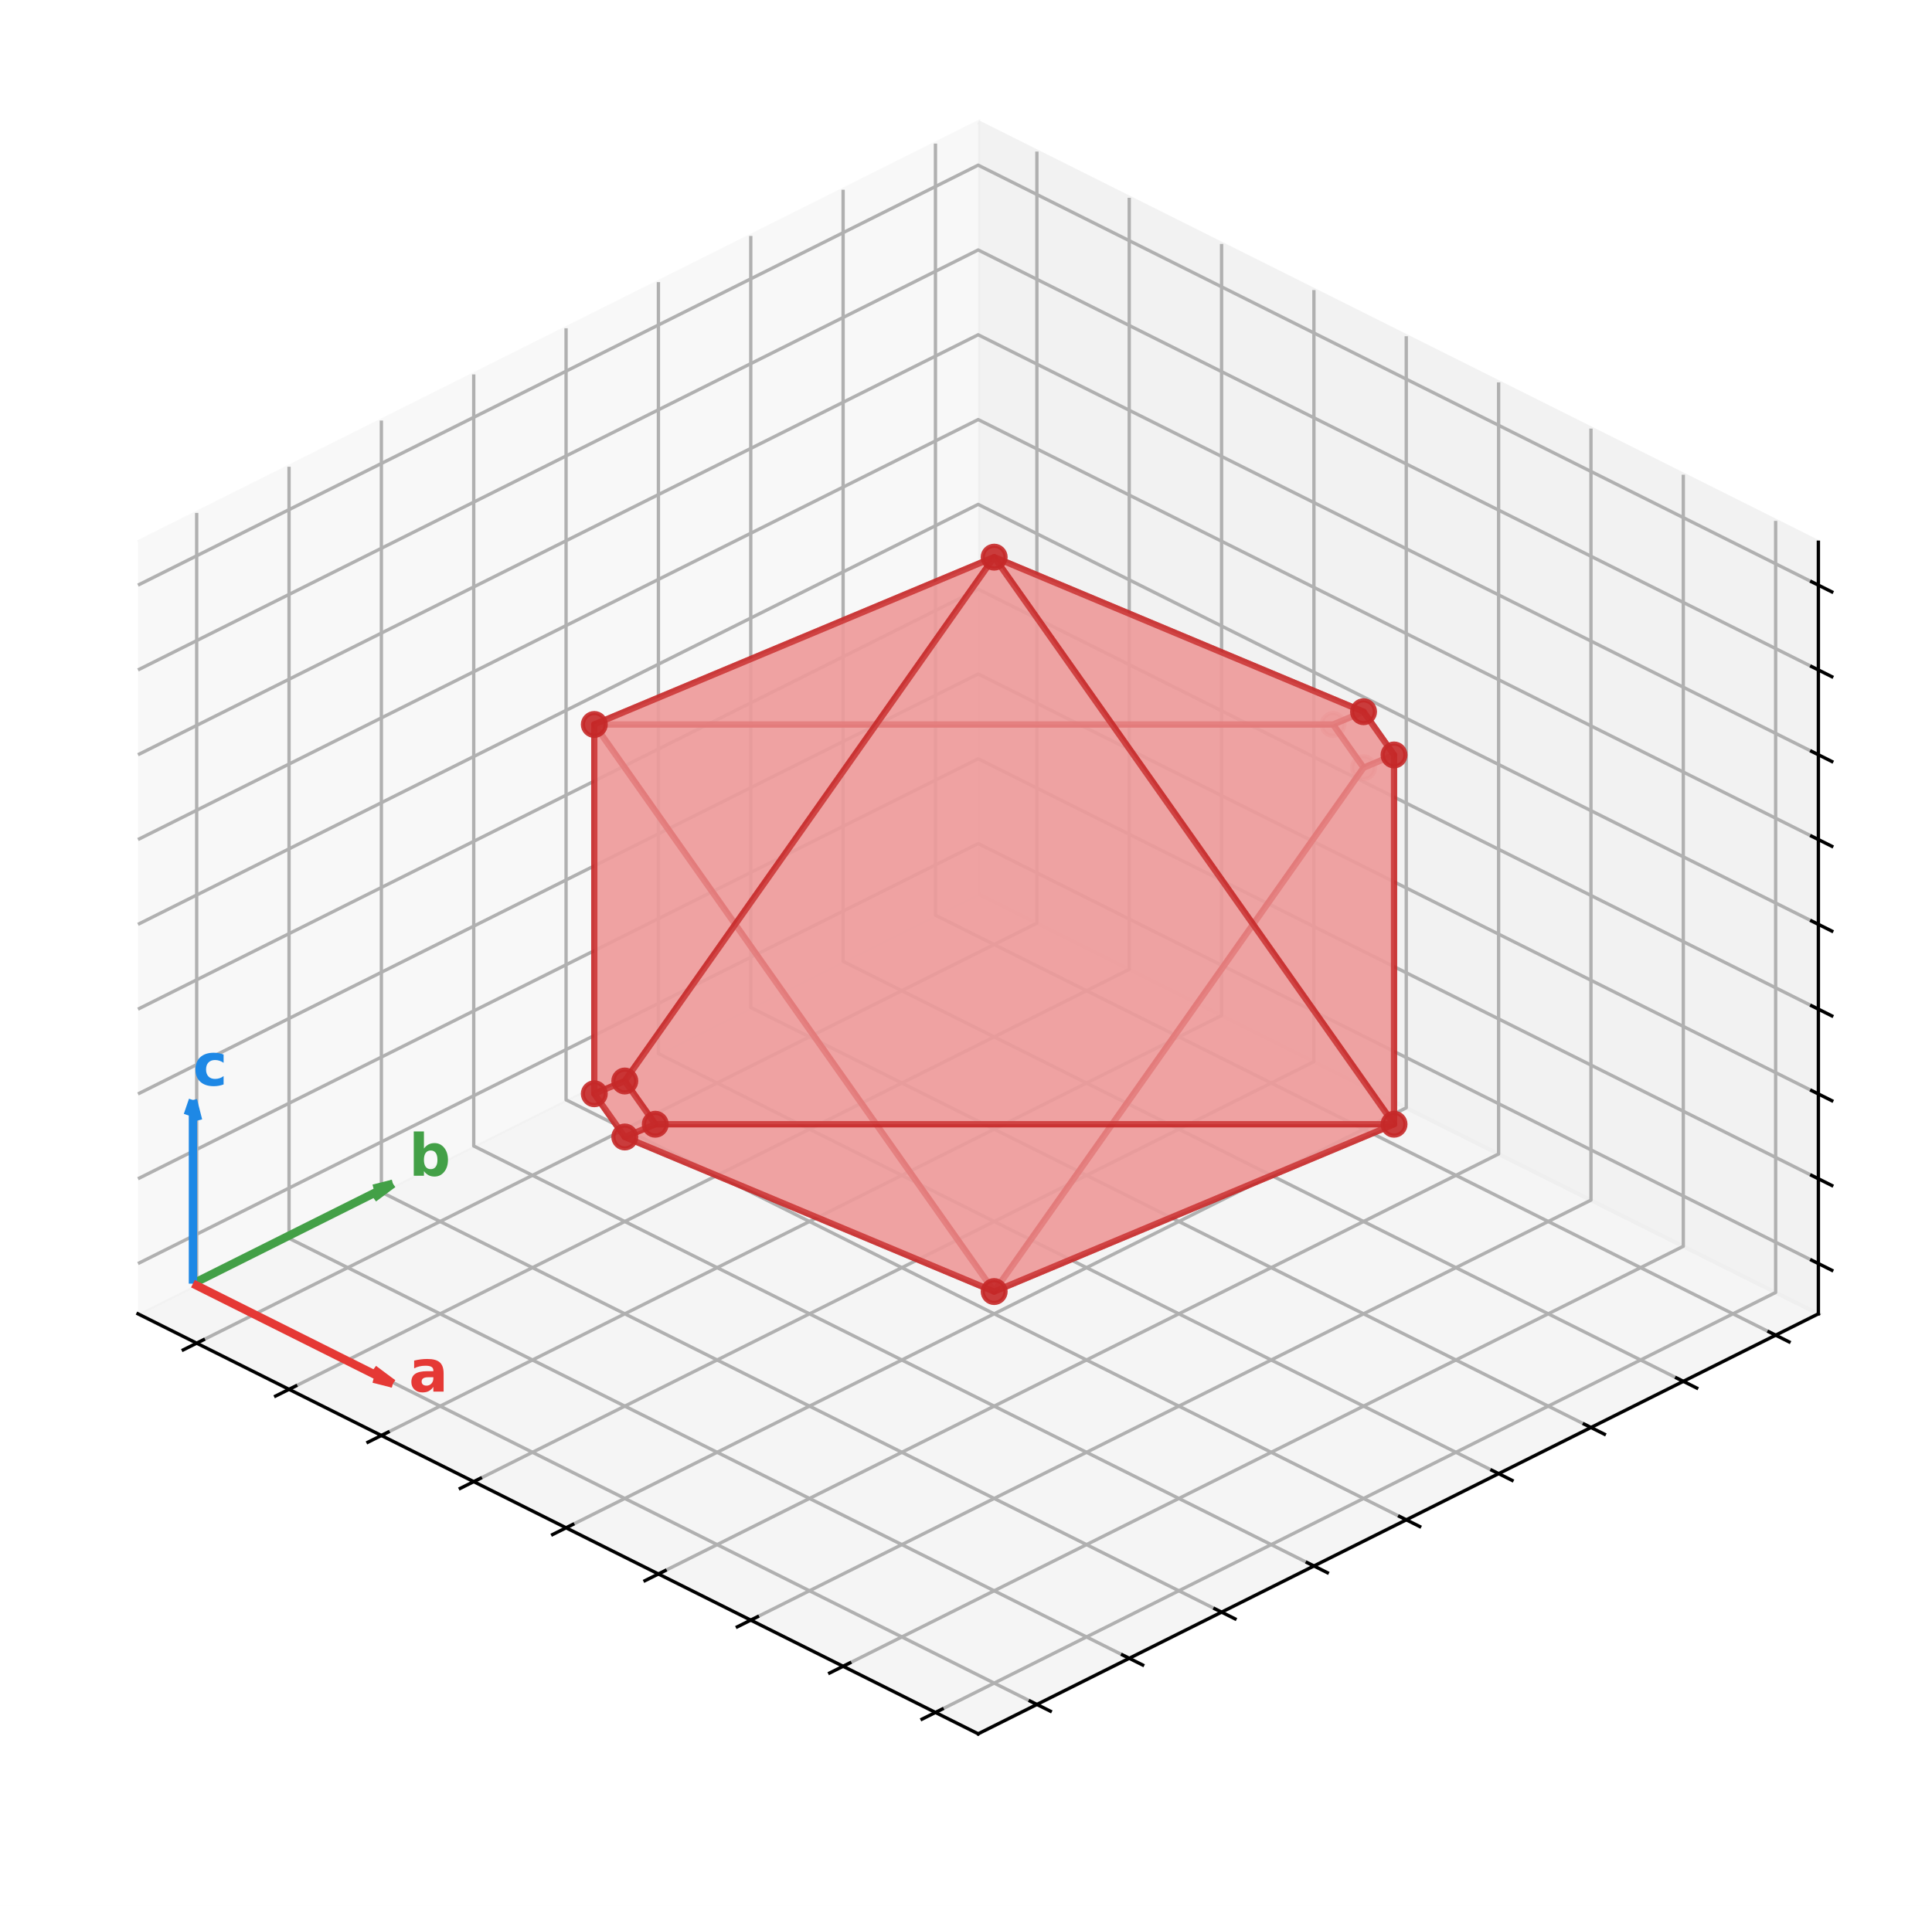
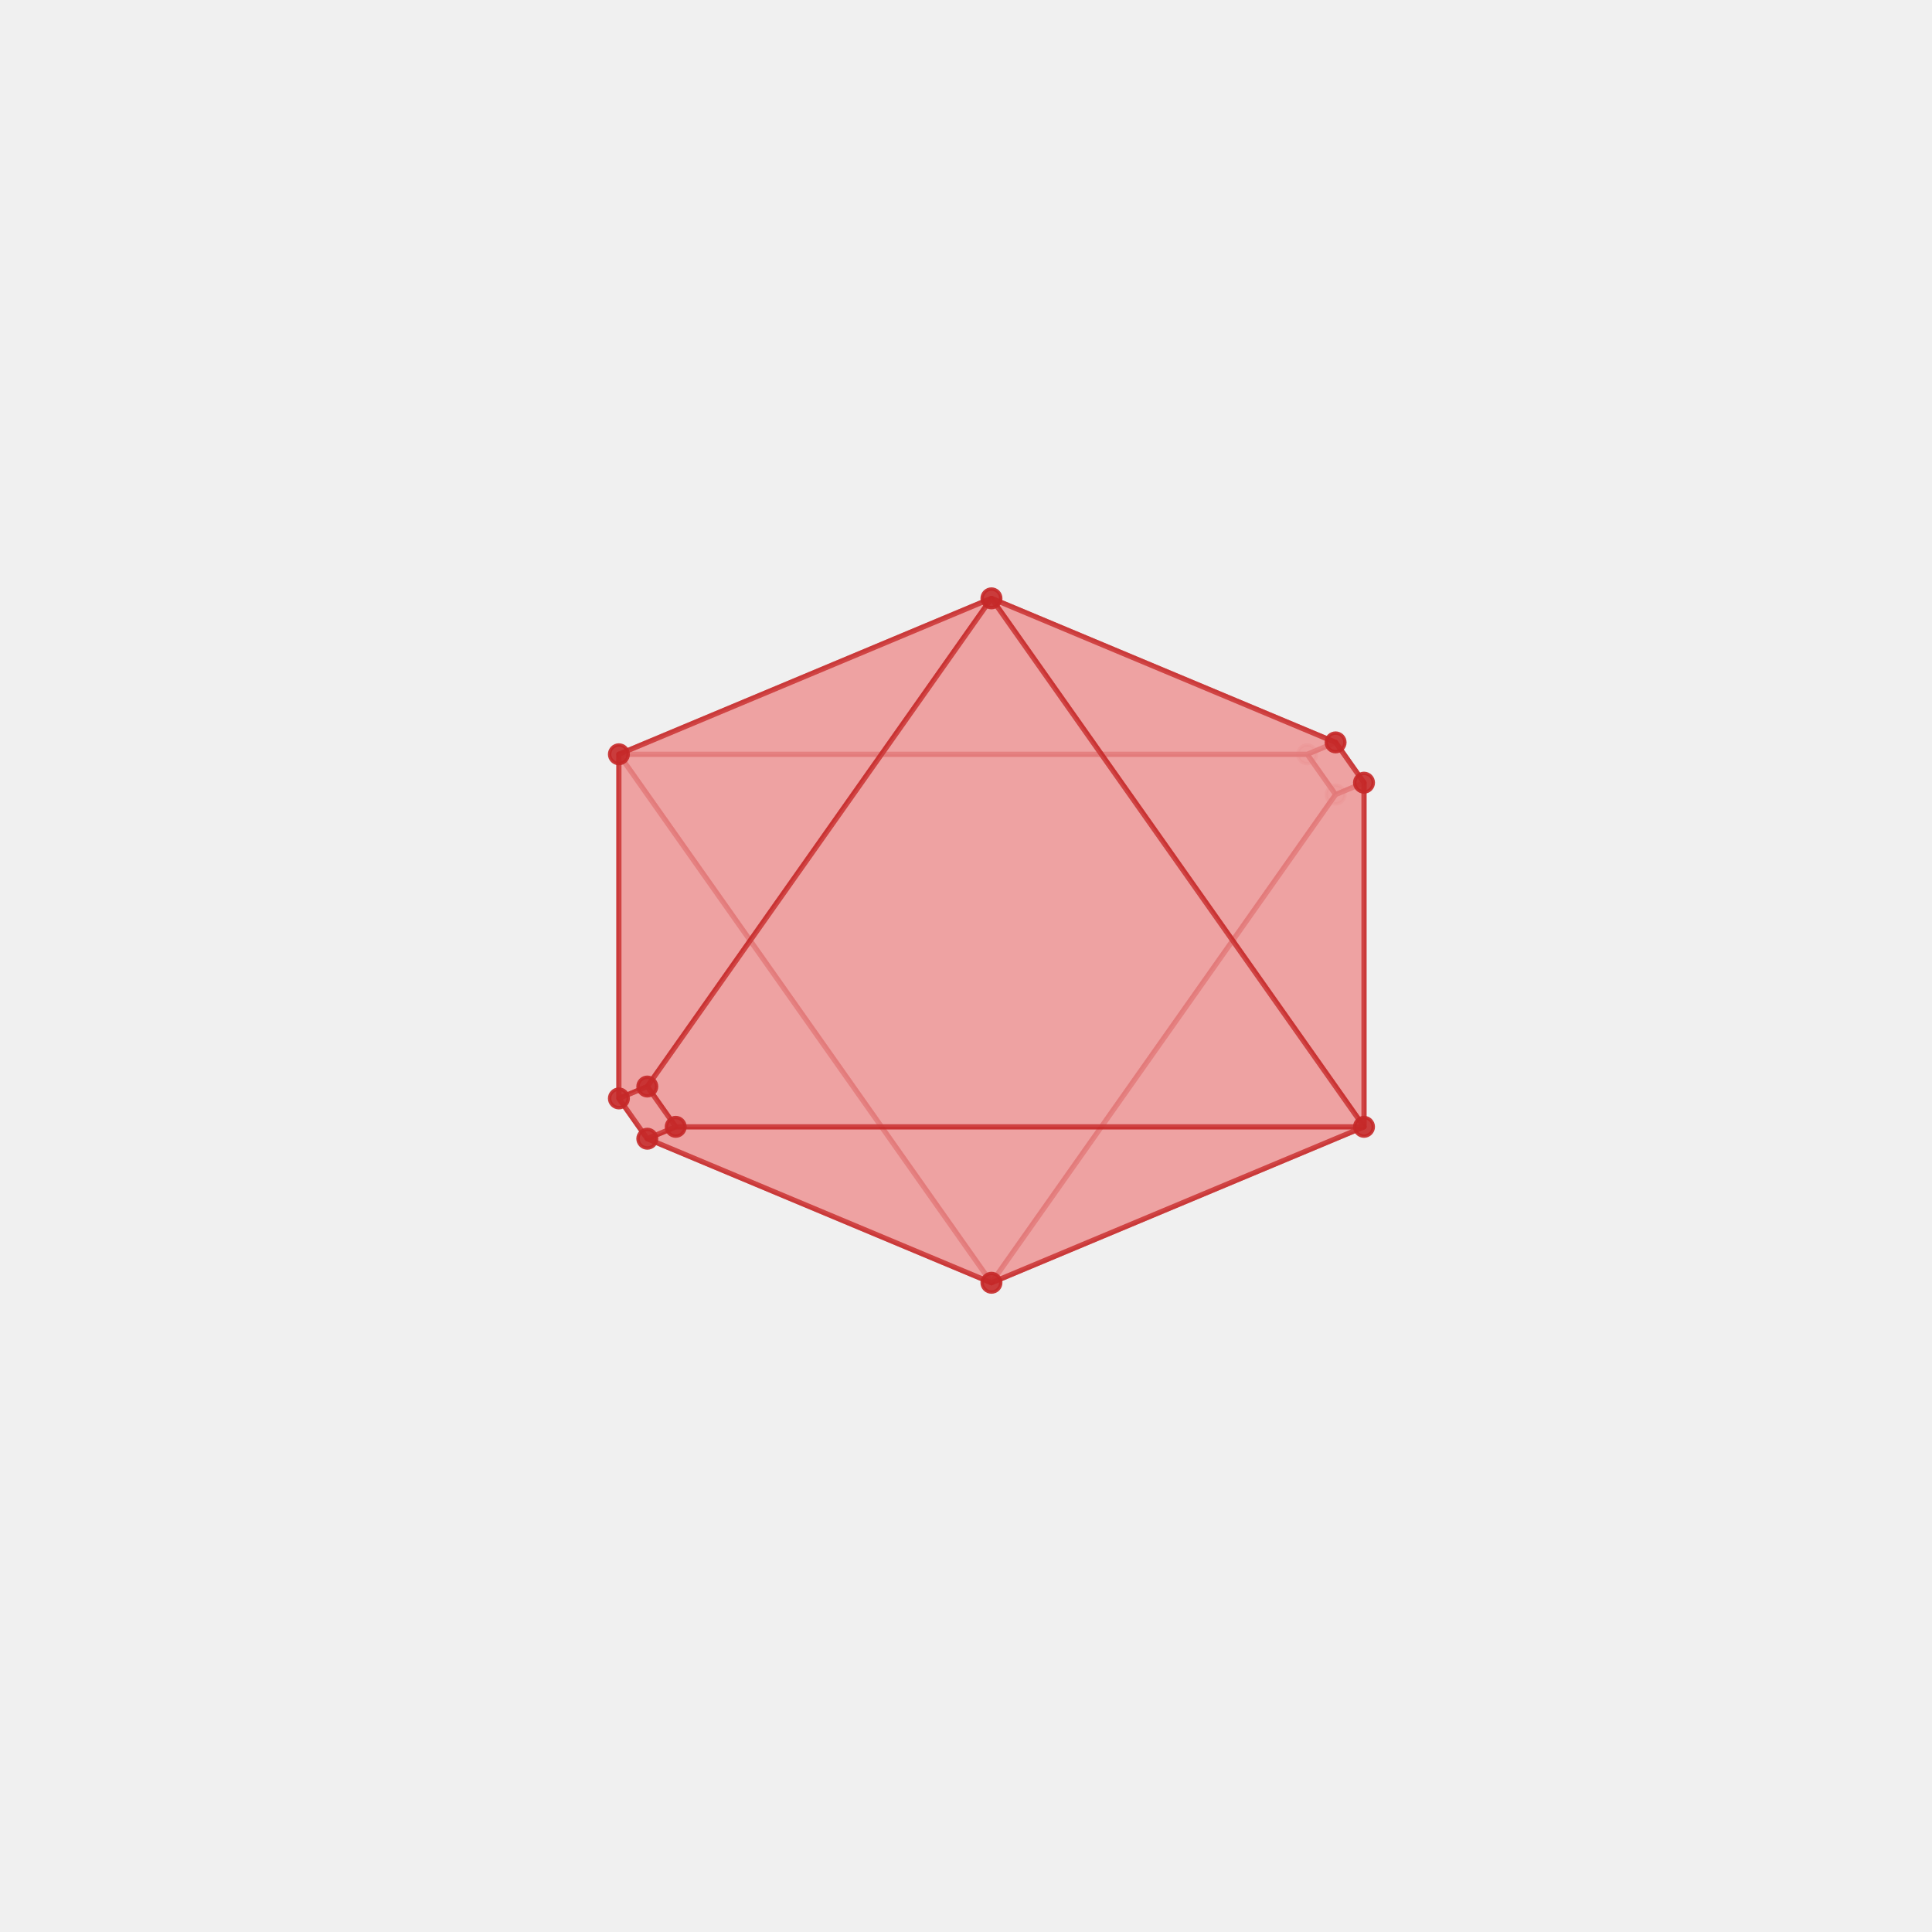
- <svg xmlns="http://www.w3.org/2000/svg" xmlns:xlink="http://www.w3.org/1999/xlink" width="464.059pt" height="457.92pt" viewBox="0 0 464.059 457.92" version="1.1">
+ <svg xmlns="http://www.w3.org/2000/svg" xmlns:xlink="http://www.w3.org/1999/xlink" width="568.8pt" height="568.8pt" viewBox="0 0 568.8 568.8" version="1.1">
  <defs>
    <style type="text/css">*{stroke-linejoin: round; stroke-linecap: butt}</style>
  </defs>
  <g id="figure_1">
    <g id="patch_1">
-       <path d="M 0 457.92  L 464.059 457.92  L 464.059 0  L 0 0  z " style="fill: #ffffff" />
+       <path d="M 0 568.8  L 568.8 568.8  L 568.8 0  L 0 0  L 0 568.8  z " style="fill: none; opacity: 0" />
    </g>
    <g id="patch_2">
-       <path d="M 7.2 450.72  L 450.72 450.72  L 450.72 7.2  L 7.2 7.2  z " style="fill: #ffffff" />
-     </g>
-     <g id="pane3d_1">
-       <g id="patch_3">
-         <path d="M 33.141 315.655  L 234.954 214.749  L 234.954 29.372  L 33.141 130.278  " style="fill: #f2f2f2; opacity: 0.5; stroke: #f2f2f2; stroke-linejoin: miter" />
-       </g>
-     </g>
-     <g id="pane3d_2">
-       <g id="patch_4">
-         <path d="M 234.954 214.749  L 436.766 315.655  L 436.766 130.278  L 234.954 29.372  " style="fill: #e6e6e6; opacity: 0.5; stroke: #e6e6e6; stroke-linejoin: miter" />
-       </g>
-     </g>
-     <g id="pane3d_3">
-       <g id="patch_5">
-         <path d="M 33.141 315.655  L 234.954 416.561  L 436.766 315.655  L 234.954 214.749  " style="fill: #ececec; opacity: 0.5; stroke: #ececec; stroke-linejoin: miter" />
-       </g>
-     </g>
-     <g id="grid3d_1">
-       <g id="Line3DCollection_1">
-         <path d="M 47.245 322.706  L 249.057 221.8  L 249.057 36.424  " style="fill: none; stroke: #b0b0b0; stroke-width: 0.8" />
-         <path d="M 69.426 333.797  L 271.238 232.891  L 271.238 47.514  " style="fill: none; stroke: #b0b0b0; stroke-width: 0.8" />
-         <path d="M 91.607 344.887  L 293.419 243.981  L 293.419 58.605  " style="fill: none; stroke: #b0b0b0; stroke-width: 0.8" />
-         <path d="M 113.787 355.978  L 315.6 255.072  L 315.6 69.695  " style="fill: none; stroke: #b0b0b0; stroke-width: 0.8" />
-         <path d="M 135.968 367.068  L 337.78 266.162  L 337.78 80.786  " style="fill: none; stroke: #b0b0b0; stroke-width: 0.8" />
-         <path d="M 158.149 378.159  L 359.961 277.252  L 359.961 91.876  " style="fill: none; stroke: #b0b0b0; stroke-width: 0.8" />
-         <path d="M 180.33 389.249  L 382.142 288.343  L 382.142 102.967  " style="fill: none; stroke: #b0b0b0; stroke-width: 0.8" />
-         <path d="M 202.511 400.339  L 404.323 299.433  L 404.323 114.057  " style="fill: none; stroke: #b0b0b0; stroke-width: 0.8" />
-         <path d="M 224.692 411.43  L 426.504 310.524  L 426.504 125.148  " style="fill: none; stroke: #b0b0b0; stroke-width: 0.8" />
-       </g>
-     </g>
-     <g id="grid3d_2">
-       <g id="Line3DCollection_2">
-         <path d="M 47.245 123.227  L 47.245 308.603  L 249.057 409.509  " style="fill: none; stroke: #b0b0b0; stroke-width: 0.8" />
-         <path d="M 69.426 112.136  L 69.426 297.512  L 271.238 398.419  " style="fill: none; stroke: #b0b0b0; stroke-width: 0.8" />
-         <path d="M 91.607 101.046  L 91.607 286.422  L 293.419 387.328  " style="fill: none; stroke: #b0b0b0; stroke-width: 0.8" />
-         <path d="M 113.787 89.955  L 113.787 275.332  L 315.6 376.238  " style="fill: none; stroke: #b0b0b0; stroke-width: 0.8" />
-         <path d="M 135.968 78.865  L 135.968 264.241  L 337.78 365.147  " style="fill: none; stroke: #b0b0b0; stroke-width: 0.8" />
-         <path d="M 158.149 67.774  L 158.149 253.151  L 359.961 354.057  " style="fill: none; stroke: #b0b0b0; stroke-width: 0.8" />
-         <path d="M 180.33 56.684  L 180.33 242.06  L 382.142 342.966  " style="fill: none; stroke: #b0b0b0; stroke-width: 0.8" />
-         <path d="M 202.511 45.594  L 202.511 230.97  L 404.323 331.876  " style="fill: none; stroke: #b0b0b0; stroke-width: 0.8" />
-         <path d="M 224.692 34.503  L 224.692 219.879  L 426.504 320.785  " style="fill: none; stroke: #b0b0b0; stroke-width: 0.8" />
-       </g>
-     </g>
-     <g id="grid3d_3">
-       <g id="Line3DCollection_3">
-         <path d="M 436.766 303.582  L 234.954 202.676  L 33.141 303.582  " style="fill: none; stroke: #b0b0b0; stroke-width: 0.8" />
-         <path d="M 436.766 283.208  L 234.954 182.302  L 33.141 283.208  " style="fill: none; stroke: #b0b0b0; stroke-width: 0.8" />
-         <path d="M 436.766 262.833  L 234.954 161.927  L 33.141 262.833  " style="fill: none; stroke: #b0b0b0; stroke-width: 0.8" />
-         <path d="M 436.766 242.459  L 234.954 141.553  L 33.141 242.459  " style="fill: none; stroke: #b0b0b0; stroke-width: 0.8" />
-         <path d="M 436.766 222.084  L 234.954 121.178  L 33.141 222.084  " style="fill: none; stroke: #b0b0b0; stroke-width: 0.8" />
-         <path d="M 436.766 201.71  L 234.954 100.804  L 33.141 201.71  " style="fill: none; stroke: #b0b0b0; stroke-width: 0.8" />
-         <path d="M 436.766 181.335  L 234.954 80.429  L 33.141 181.335  " style="fill: none; stroke: #b0b0b0; stroke-width: 0.8" />
-         <path d="M 436.766 160.961  L 234.954 60.055  L 33.141 160.961  " style="fill: none; stroke: #b0b0b0; stroke-width: 0.8" />
-         <path d="M 436.766 140.586  L 234.954 39.68  L 33.141 140.586  " style="fill: none; stroke: #b0b0b0; stroke-width: 0.8" />
-       </g>
-     </g>
-     <g id="axis3d_1">
-       <g id="line2d_1">
-         <path d="M 33.141 315.655  L 234.954 416.561  " style="fill: none; stroke: #000000; stroke-width: 0.8; stroke-linecap: square" />
-       </g>
-       <g id="xtick_1">
-         <g id="line2d_2">
-           <path d="M 48.859 321.899  L 44.016 324.321  " style="fill: none; stroke: #000000; stroke-width: 0.8; stroke-linecap: square" />
-         </g>
-       </g>
-       <g id="xtick_2">
-         <g id="line2d_3">
-           <path d="M 71.04 332.989  L 66.197 335.411  " style="fill: none; stroke: #000000; stroke-width: 0.8; stroke-linecap: square" />
-         </g>
-       </g>
-       <g id="xtick_3">
-         <g id="line2d_4">
-           <path d="M 93.221 344.08  L 88.378 346.502  " style="fill: none; stroke: #000000; stroke-width: 0.8; stroke-linecap: square" />
-         </g>
-       </g>
-       <g id="xtick_4">
-         <g id="line2d_5">
-           <path d="M 115.402 355.17  L 110.558 357.592  " style="fill: none; stroke: #000000; stroke-width: 0.8; stroke-linecap: square" />
-         </g>
-       </g>
-       <g id="xtick_5">
-         <g id="line2d_6">
-           <path d="M 137.583 366.261  L 132.739 368.683  " style="fill: none; stroke: #000000; stroke-width: 0.8; stroke-linecap: square" />
-         </g>
-       </g>
-       <g id="xtick_6">
-         <g id="line2d_7">
-           <path d="M 159.764 377.351  L 154.92 379.773  " style="fill: none; stroke: #000000; stroke-width: 0.8; stroke-linecap: square" />
-         </g>
-       </g>
-       <g id="xtick_7">
-         <g id="line2d_8">
-           <path d="M 181.945 388.442  L 177.101 390.863  " style="fill: none; stroke: #000000; stroke-width: 0.8; stroke-linecap: square" />
-         </g>
-       </g>
-       <g id="xtick_8">
-         <g id="line2d_9">
-           <path d="M 204.126 399.532  L 199.282 401.954  " style="fill: none; stroke: #000000; stroke-width: 0.8; stroke-linecap: square" />
-         </g>
-       </g>
-       <g id="xtick_9">
-         <g id="line2d_10">
-           <path d="M 226.306 410.623  L 221.463 413.044  " style="fill: none; stroke: #000000; stroke-width: 0.8; stroke-linecap: square" />
-         </g>
-       </g>
-     </g>
-     <g id="axis3d_2">
-       <g id="line2d_11">
-         <path d="M 436.766 315.655  L 234.954 416.561  " style="fill: none; stroke: #000000; stroke-width: 0.8; stroke-linecap: square" />
-       </g>
-       <g id="xtick_10">
-         <g id="line2d_12">
-           <path d="M 247.442 408.702  L 252.286 411.123  " style="fill: none; stroke: #000000; stroke-width: 0.8; stroke-linecap: square" />
-         </g>
-       </g>
-       <g id="xtick_11">
-         <g id="line2d_13">
-           <path d="M 269.623 397.611  L 274.467 400.033  " style="fill: none; stroke: #000000; stroke-width: 0.8; stroke-linecap: square" />
-         </g>
-       </g>
-       <g id="xtick_12">
-         <g id="line2d_14">
-           <path d="M 291.804 386.521  L 296.648 388.943  " style="fill: none; stroke: #000000; stroke-width: 0.8; stroke-linecap: square" />
-         </g>
-       </g>
-       <g id="xtick_13">
-         <g id="line2d_15">
-           <path d="M 313.985 375.43  L 318.829 377.852  " style="fill: none; stroke: #000000; stroke-width: 0.8; stroke-linecap: square" />
-         </g>
-       </g>
-       <g id="xtick_14">
-         <g id="line2d_16">
-           <path d="M 336.166 364.34  L 341.009 366.762  " style="fill: none; stroke: #000000; stroke-width: 0.8; stroke-linecap: square" />
-         </g>
-       </g>
-       <g id="xtick_15">
-         <g id="line2d_17">
-           <path d="M 358.347 353.249  L 363.19 355.671  " style="fill: none; stroke: #000000; stroke-width: 0.8; stroke-linecap: square" />
-         </g>
-       </g>
-       <g id="xtick_16">
-         <g id="line2d_18">
-           <path d="M 380.528 342.159  L 385.371 344.581  " style="fill: none; stroke: #000000; stroke-width: 0.8; stroke-linecap: square" />
-         </g>
-       </g>
-       <g id="xtick_17">
-         <g id="line2d_19">
-           <path d="M 402.709 331.069  L 407.552 333.49  " style="fill: none; stroke: #000000; stroke-width: 0.8; stroke-linecap: square" />
-         </g>
-       </g>
-       <g id="xtick_18">
-         <g id="line2d_20">
-           <path d="M 424.89 319.978  L 429.733 322.4  " style="fill: none; stroke: #000000; stroke-width: 0.8; stroke-linecap: square" />
-         </g>
-       </g>
-     </g>
-     <g id="axis3d_3">
-       <g id="line2d_21">
-         <path d="M 436.766 315.655  L 436.766 130.278  " style="fill: none; stroke: #000000; stroke-width: 0.8; stroke-linecap: square" />
-       </g>
-       <g id="xtick_19">
-         <g id="line2d_22">
-           <path d="M 435.151 302.775  L 439.995 305.197  " style="fill: none; stroke: #000000; stroke-width: 0.8; stroke-linecap: square" />
-         </g>
-       </g>
-       <g id="xtick_20">
-         <g id="line2d_23">
-           <path d="M 435.151 282.4  L 439.995 284.822  " style="fill: none; stroke: #000000; stroke-width: 0.8; stroke-linecap: square" />
-         </g>
-       </g>
-       <g id="xtick_21">
-         <g id="line2d_24">
-           <path d="M 435.151 262.026  L 439.995 264.448  " style="fill: none; stroke: #000000; stroke-width: 0.8; stroke-linecap: square" />
-         </g>
-       </g>
-       <g id="xtick_22">
-         <g id="line2d_25">
-           <path d="M 435.151 241.651  L 439.995 244.073  " style="fill: none; stroke: #000000; stroke-width: 0.8; stroke-linecap: square" />
-         </g>
-       </g>
-       <g id="xtick_23">
-         <g id="line2d_26">
-           <path d="M 435.151 221.277  L 439.995 223.699  " style="fill: none; stroke: #000000; stroke-width: 0.8; stroke-linecap: square" />
-         </g>
-       </g>
-       <g id="xtick_24">
-         <g id="line2d_27">
-           <path d="M 435.151 200.903  L 439.995 203.324  " style="fill: none; stroke: #000000; stroke-width: 0.8; stroke-linecap: square" />
-         </g>
-       </g>
-       <g id="xtick_25">
-         <g id="line2d_28">
-           <path d="M 435.151 180.528  L 439.995 182.95  " style="fill: none; stroke: #000000; stroke-width: 0.8; stroke-linecap: square" />
-         </g>
-       </g>
-       <g id="xtick_26">
-         <g id="line2d_29">
-           <path d="M 435.151 160.154  L 439.995 162.575  " style="fill: none; stroke: #000000; stroke-width: 0.8; stroke-linecap: square" />
-         </g>
-       </g>
-       <g id="xtick_27">
-         <g id="line2d_30">
-           <path d="M 435.151 139.779  L 439.995 142.201  " style="fill: none; stroke: #000000; stroke-width: 0.8; stroke-linecap: square" />
-         </g>
-       </g>
+       <path d="M 7.2 561.6  L 561.6 561.6  L 561.6 7.2  L 7.2 7.2  L 7.2 561.6  z " style="fill: none; opacity: 0" />
    </g>
    <g id="axes_1">
      <g id="Path3DCollection_1">
        <defs>
-           <path id="C0_0_a32e1c53e8" d="M 0 2.739  C 0.726 2.739 1.423 2.45 1.936 1.936  C 2.45 1.423 2.739 0.726 2.739 -0  C 2.739 -0.726 2.45 -1.423 1.936 -1.936  C 1.423 -2.45 0.726 -2.739 0 -2.739  C -0.726 -2.739 -1.423 -2.45 -1.936 -1.936  C -2.45 -1.423 -2.739 -0.726 -2.739 0  C -2.739 0.726 -2.45 1.423 -1.936 1.936  C -1.423 2.45 -0.726 2.739 0 2.739  z " />
+           <path id="C0_0_e0c4dfacad" d="M 0 2.739  C 0.726 2.739 1.423 2.45 1.936 1.936  C 2.45 1.423 2.739 0.726 2.739 -0  C 2.739 -0.726 2.45 -1.423 1.936 -1.936  C 1.423 -2.45 0.726 -2.739 0 -2.739  C -0.726 -2.739 -1.423 -2.45 -1.936 -1.936  C -2.45 -1.423 -2.739 -0.726 -2.739 0  C -2.739 0.726 -2.45 1.423 -1.936 1.936  C -1.423 2.45 -0.726 2.739 0 2.739  z " />
        </defs>
-         <g clip-path="url(#paffad12c2e)">
-           <use xlink:href="#C0_0_a32e1c53e8" x="320.196" y="174.061" style="fill: #c62828; fill-opacity: 0.3; stroke: #c62828; stroke-opacity: 0.3" />
+         <g clip-path="url(#p01e9c2d112)">
+           <use xlink:href="#C0_0_e0c4dfacad" x="384.848" y="222.068" style="fill: #c62828; fill-opacity: 0.3; stroke: #c62828; stroke-opacity: 0.3" />
        </g>
-         <g clip-path="url(#paffad12c2e)">
-           <use xlink:href="#C0_0_a32e1c53e8" x="327.519" y="184.449" style="fill: #c62828; fill-opacity: 0.3; stroke: #c62828; stroke-opacity: 0.3" />
+         <g clip-path="url(#p01e9c2d112)">
+           <use xlink:href="#C0_0_e0c4dfacad" x="393.21" y="233.93" style="fill: #c62828; fill-opacity: 0.3; stroke: #c62828; stroke-opacity: 0.3" />
        </g>
      </g>
-       <g id="text_1">
-         <g style="fill: #e53935" transform="translate(98.20686 334.3439) scale(0.14 -0.14)">
-           <defs>
-             <path id="DejaVuSans-Bold-61" d="M 2106 1575  Q 1756 1575 1579 1456  Q 1403 1338 1403 1106  Q 1403 894 1545 773  Q 1688 653 1941 653  Q 2256 653 2472 879  Q 2688 1106 2688 1447  L 2688 1575  L 2106 1575  z M 3816 1997  L 3816 0  L 2688 0  L 2688 519  Q 2463 200 2181 54  Q 1900 -91 1497 -91  Q 953 -91 614 226  Q 275 544 275 1050  Q 275 1666 698 1953  Q 1122 2241 2028 2241  L 2688 2241  L 2688 2328  Q 2688 2594 2478 2717  Q 2269 2841 1825 2841  Q 1466 2841 1156 2769  Q 847 2697 581 2553  L 581 3406  Q 941 3494 1303 3539  Q 1666 3584 2028 3584  Q 2975 3584 3395 3211  Q 3816 2838 3816 1997  z " transform="scale(0.015625)" />
-           </defs>
-           <use xlink:href="#DejaVuSans-Bold-61" />
-         </g>
-       </g>
-       <g id="text_2">
-         <g style="fill: #43a047" transform="translate(98.20686 282.479) scale(0.14 -0.14)">
-           <defs>
-             <path id="DejaVuSans-Bold-62" d="M 2400 722  Q 2759 722 2948 984  Q 3138 1247 3138 1747  Q 3138 2247 2948 2509  Q 2759 2772 2400 2772  Q 2041 2772 1848 2508  Q 1656 2244 1656 1747  Q 1656 1250 1848 986  Q 2041 722 2400 722  z M 1656 2988  Q 1888 3294 2169 3439  Q 2450 3584 2816 3584  Q 3463 3584 3878 3070  Q 4294 2556 4294 1747  Q 4294 938 3878 423  Q 3463 -91 2816 -91  Q 2450 -91 2169 54  Q 1888 200 1656 506  L 1656 0  L 538 0  L 538 4863  L 1656 4863  L 1656 2988  z " transform="scale(0.015625)" />
-           </defs>
-           <use xlink:href="#DejaVuSans-Bold-62" />
-         </g>
-       </g>
-       <g id="text_3">
-         <g style="fill: #1e88e5" transform="translate(46.34195 260.7705) scale(0.14 -0.14)">
-           <defs>
-             <path id="DejaVuSans-Bold-63" d="M 3366 3391  L 3366 2478  Q 3138 2634 2908 2709  Q 2678 2784 2431 2784  Q 1963 2784 1702 2511  Q 1441 2238 1441 1747  Q 1441 1256 1702 982  Q 1963 709 2431 709  Q 2694 709 2930 787  Q 3166 866 3366 1019  L 3366 103  Q 3103 6 2833 -42  Q 2563 -91 2291 -91  Q 1344 -91 809 395  Q 275 881 275 1747  Q 275 2613 809 3098  Q 1344 3584 2291 3584  Q 2566 3584 2833 3536  Q 3100 3488 3366 3391  z " transform="scale(0.015625)" />
-           </defs>
-           <use xlink:href="#DejaVuSans-Bold-63" />
-         </g>
-       </g>
-       <g id="Line3DCollection_4">
-         <path d="M 94.365 284.4  L 46.342 308.411  " clip-path="url(#paffad12c2e)" style="fill: none; stroke: #43a047; stroke-width: 2" />
-         <path d="M 94.365 284.4  L 89.726 287.861  " clip-path="url(#paffad12c2e)" style="fill: none; stroke: #43a047; stroke-width: 2" />
-         <path d="M 94.365 284.4  L 89.726 285.578  " clip-path="url(#paffad12c2e)" style="fill: none; stroke: #43a047; stroke-width: 2" />
-       </g>
-       <g id="Line3DCollection_5">
-         <path d="M 46.342 264.299  L 46.342 308.411  " clip-path="url(#paffad12c2e)" style="fill: none; stroke: #1e88e5; stroke-width: 2" />
-         <path d="M 46.342 264.299  L 45.099 267.939  " clip-path="url(#paffad12c2e)" style="fill: none; stroke: #1e88e5; stroke-width: 2" />
-         <path d="M 46.342 264.299  L 47.585 269.182  " clip-path="url(#paffad12c2e)" style="fill: none; stroke: #1e88e5; stroke-width: 2" />
-       </g>
-       <g id="Line3DCollection_6">
-         <path d="M 94.365 332.423  L 46.342 308.411  " clip-path="url(#paffad12c2e)" style="fill: none; stroke: #e53935; stroke-width: 2" />
-         <path d="M 94.365 332.423  L 89.726 331.245  " clip-path="url(#paffad12c2e)" style="fill: none; stroke: #e53935; stroke-width: 2" />
-         <path d="M 94.365 332.423  L 89.726 328.962  " clip-path="url(#paffad12c2e)" style="fill: none; stroke: #e53935; stroke-width: 2" />
-       </g>
      <g id="Poly3DCollection_1">
-         <path d="M 327.519 184.449  L 320.196 174.061  L 327.519 170.996  L 334.841 181.384  z " clip-path="url(#paffad12c2e)" style="fill: #ef9a9a; fill-opacity: 0.7; stroke: #c62828; stroke-opacity: 0.7; stroke-width: 1.5" />
-         <path d="M 142.749 174.061  L 320.196 174.061  L 327.519 184.449  L 238.795 310.308  z " clip-path="url(#paffad12c2e)" style="fill: #ef9a9a; fill-opacity: 0.7; stroke: #c62828; stroke-opacity: 0.7; stroke-width: 1.5" />
-         <path d="M 238.795 133.86  L 327.519 170.996  L 320.196 174.061  L 142.749 174.061  z " clip-path="url(#paffad12c2e)" style="fill: #ef9a9a; fill-opacity: 0.7; stroke: #c62828; stroke-opacity: 0.7; stroke-width: 1.5" />
-         <path d="M 238.795 310.308  L 327.519 184.449  L 334.841 181.384  L 334.841 270.107  z " clip-path="url(#paffad12c2e)" style="fill: #ef9a9a; fill-opacity: 0.7; stroke: #c62828; stroke-opacity: 0.7; stroke-width: 1.5" />
-         <path d="M 334.841 270.107  L 334.841 181.384  L 327.519 170.996  L 238.795 133.86  z " clip-path="url(#paffad12c2e)" style="fill: #ef9a9a; fill-opacity: 0.7; stroke: #c62828; stroke-opacity: 0.7; stroke-width: 1.5" />
-         <path d="M 238.795 310.308  L 150.072 273.172  L 142.749 262.785  L 142.749 174.061  z " clip-path="url(#paffad12c2e)" style="fill: #ef9a9a; fill-opacity: 0.7; stroke: #c62828; stroke-opacity: 0.7; stroke-width: 1.5" />
-         <path d="M 142.749 174.061  L 142.749 262.785  L 150.072 259.72  L 238.795 133.86  z " clip-path="url(#paffad12c2e)" style="fill: #ef9a9a; fill-opacity: 0.7; stroke: #c62828; stroke-opacity: 0.7; stroke-width: 1.5" />
-         <path d="M 334.841 270.107  L 157.394 270.107  L 150.072 273.172  L 238.795 310.308  z " clip-path="url(#paffad12c2e)" style="fill: #ef9a9a; fill-opacity: 0.7; stroke: #c62828; stroke-opacity: 0.7; stroke-width: 1.5" />
-         <path d="M 238.795 133.86  L 150.072 259.72  L 157.394 270.107  L 334.841 270.107  z " clip-path="url(#paffad12c2e)" style="fill: #ef9a9a; fill-opacity: 0.7; stroke: #c62828; stroke-opacity: 0.7; stroke-width: 1.5" />
-         <path d="M 157.394 270.107  L 150.072 259.72  L 142.749 262.785  L 150.072 273.172  z " clip-path="url(#paffad12c2e)" style="fill: #ef9a9a; fill-opacity: 0.7; stroke: #c62828; stroke-opacity: 0.7; stroke-width: 1.5" />
+         <path d="M 393.21 233.93  L 384.848 222.068  L 393.21 218.568  L 401.572 230.43  z " clip-path="url(#p01e9c2d112)" style="fill: #ef9a9a; fill-opacity: 0.7; stroke: #c62828; stroke-opacity: 0.7; stroke-width: 1.5" />
+         <path d="M 182.211 222.068  L 384.848 222.068  L 393.21 233.93  L 291.892 377.656  z " clip-path="url(#p01e9c2d112)" style="fill: #ef9a9a; fill-opacity: 0.7; stroke: #c62828; stroke-opacity: 0.7; stroke-width: 1.5" />
+         <path d="M 291.892 176.16  L 393.21 218.568  L 384.848 222.068  L 182.211 222.068  z " clip-path="url(#p01e9c2d112)" style="fill: #ef9a9a; fill-opacity: 0.7; stroke: #c62828; stroke-opacity: 0.7; stroke-width: 1.5" />
+         <path d="M 291.892 377.656  L 393.21 233.93  L 401.572 230.43  L 401.572 331.748  z " clip-path="url(#p01e9c2d112)" style="fill: #ef9a9a; fill-opacity: 0.7; stroke: #c62828; stroke-opacity: 0.7; stroke-width: 1.5" />
+         <path d="M 401.572 331.748  L 401.572 230.43  L 393.21 218.568  L 291.892 176.16  z " clip-path="url(#p01e9c2d112)" style="fill: #ef9a9a; fill-opacity: 0.7; stroke: #c62828; stroke-opacity: 0.7; stroke-width: 1.5" />
+         <path d="M 291.892 377.656  L 190.573 335.248  L 182.211 323.386  L 182.211 222.068  z " clip-path="url(#p01e9c2d112)" style="fill: #ef9a9a; fill-opacity: 0.7; stroke: #c62828; stroke-opacity: 0.7; stroke-width: 1.5" />
+         <path d="M 182.211 222.068  L 182.211 323.386  L 190.573 319.886  L 291.892 176.16  z " clip-path="url(#p01e9c2d112)" style="fill: #ef9a9a; fill-opacity: 0.7; stroke: #c62828; stroke-opacity: 0.7; stroke-width: 1.5" />
+         <path d="M 401.572 331.748  L 198.935 331.748  L 190.573 335.248  L 291.892 377.656  z " clip-path="url(#p01e9c2d112)" style="fill: #ef9a9a; fill-opacity: 0.7; stroke: #c62828; stroke-opacity: 0.7; stroke-width: 1.5" />
+         <path d="M 291.892 176.16  L 190.573 319.886  L 198.935 331.748  L 401.572 331.748  z " clip-path="url(#p01e9c2d112)" style="fill: #ef9a9a; fill-opacity: 0.7; stroke: #c62828; stroke-opacity: 0.7; stroke-width: 1.5" />
+         <path d="M 198.935 331.748  L 190.573 319.886  L 182.211 323.386  L 190.573 335.248  z " clip-path="url(#p01e9c2d112)" style="fill: #ef9a9a; fill-opacity: 0.7; stroke: #c62828; stroke-opacity: 0.7; stroke-width: 1.5" />
      </g>
      <g id="Path3DCollection_2">
        <defs>
-           <path id="C1_0_4b05accab3" d="M 0 2.739  C 0.726 2.739 1.423 2.45 1.936 1.936  C 2.45 1.423 2.739 0.726 2.739 -0  C 2.739 -0.726 2.45 -1.423 1.936 -1.936  C 1.423 -2.45 0.726 -2.739 0 -2.739  C -0.726 -2.739 -1.423 -2.45 -1.936 -1.936  C -2.45 -1.423 -2.739 -0.726 -2.739 0  C -2.739 0.726 -2.45 1.423 -1.936 1.936  C -1.423 2.45 -0.726 2.739 0 2.739  z " />
+           <path id="C1_0_1da1fd27ca" d="M 0 2.739  C 0.726 2.739 1.423 2.45 1.936 1.936  C 2.45 1.423 2.739 0.726 2.739 -0  C 2.739 -0.726 2.45 -1.423 1.936 -1.936  C 1.423 -2.45 0.726 -2.739 0 -2.739  C -0.726 -2.739 -1.423 -2.45 -1.936 -1.936  C -2.45 -1.423 -2.739 -0.726 -2.739 0  C -2.739 0.726 -2.45 1.423 -1.936 1.936  C -1.423 2.45 -0.726 2.739 0 2.739  z " />
        </defs>
-         <g clip-path="url(#paffad12c2e)">
-           <use xlink:href="#C1_0_4b05accab3" x="142.749" y="174.061" style="fill: #c62828; fill-opacity: 0.9; stroke: #c62828; stroke-opacity: 0.9" />
+         <g clip-path="url(#p01e9c2d112)">
+           <use xlink:href="#C1_0_1da1fd27ca" x="182.211" y="222.068" style="fill: #c62828; fill-opacity: 0.9; stroke: #c62828; stroke-opacity: 0.9" />
        </g>
-         <g clip-path="url(#paffad12c2e)">
-           <use xlink:href="#C1_0_4b05accab3" x="327.519" y="170.996" style="fill: #c62828; fill-opacity: 0.9; stroke: #c62828; stroke-opacity: 0.9" />
+         <g clip-path="url(#p01e9c2d112)">
+           <use xlink:href="#C1_0_1da1fd27ca" x="393.21" y="218.568" style="fill: #c62828; fill-opacity: 0.9; stroke: #c62828; stroke-opacity: 0.9" />
        </g>
-         <g clip-path="url(#paffad12c2e)">
-           <use xlink:href="#C1_0_4b05accab3" x="334.841" y="181.384" style="fill: #c62828; fill-opacity: 0.9; stroke: #c62828; stroke-opacity: 0.9" />
+         <g clip-path="url(#p01e9c2d112)">
+           <use xlink:href="#C1_0_1da1fd27ca" x="401.572" y="230.43" style="fill: #c62828; fill-opacity: 0.9; stroke: #c62828; stroke-opacity: 0.9" />
        </g>
-         <g clip-path="url(#paffad12c2e)">
-           <use xlink:href="#C1_0_4b05accab3" x="238.795" y="310.308" style="fill: #c62828; fill-opacity: 0.9; stroke: #c62828; stroke-opacity: 0.9" />
+         <g clip-path="url(#p01e9c2d112)">
+           <use xlink:href="#C1_0_1da1fd27ca" x="291.892" y="377.656" style="fill: #c62828; fill-opacity: 0.9; stroke: #c62828; stroke-opacity: 0.9" />
        </g>
-         <g clip-path="url(#paffad12c2e)">
-           <use xlink:href="#C1_0_4b05accab3" x="238.795" y="133.86" style="fill: #c62828; fill-opacity: 0.9; stroke: #c62828; stroke-opacity: 0.9" />
+         <g clip-path="url(#p01e9c2d112)">
+           <use xlink:href="#C1_0_1da1fd27ca" x="291.892" y="176.16" style="fill: #c62828; fill-opacity: 0.9; stroke: #c62828; stroke-opacity: 0.9" />
        </g>
-         <g clip-path="url(#paffad12c2e)">
-           <use xlink:href="#C1_0_4b05accab3" x="142.749" y="262.785" style="fill: #c62828; fill-opacity: 0.9; stroke: #c62828; stroke-opacity: 0.9" />
+         <g clip-path="url(#p01e9c2d112)">
+           <use xlink:href="#C1_0_1da1fd27ca" x="182.211" y="323.386" style="fill: #c62828; fill-opacity: 0.9; stroke: #c62828; stroke-opacity: 0.9" />
        </g>
-         <g clip-path="url(#paffad12c2e)">
-           <use xlink:href="#C1_0_4b05accab3" x="150.072" y="273.172" style="fill: #c62828; fill-opacity: 0.9; stroke: #c62828; stroke-opacity: 0.9" />
+         <g clip-path="url(#p01e9c2d112)">
+           <use xlink:href="#C1_0_1da1fd27ca" x="190.573" y="335.248" style="fill: #c62828; fill-opacity: 0.9; stroke: #c62828; stroke-opacity: 0.9" />
        </g>
-         <g clip-path="url(#paffad12c2e)">
-           <use xlink:href="#C1_0_4b05accab3" x="150.072" y="259.72" style="fill: #c62828; fill-opacity: 0.9; stroke: #c62828; stroke-opacity: 0.9" />
+         <g clip-path="url(#p01e9c2d112)">
+           <use xlink:href="#C1_0_1da1fd27ca" x="190.573" y="319.886" style="fill: #c62828; fill-opacity: 0.9; stroke: #c62828; stroke-opacity: 0.9" />
        </g>
-         <g clip-path="url(#paffad12c2e)">
-           <use xlink:href="#C1_0_4b05accab3" x="334.841" y="270.107" style="fill: #c62828; fill-opacity: 0.9; stroke: #c62828; stroke-opacity: 0.9" />
+         <g clip-path="url(#p01e9c2d112)">
+           <use xlink:href="#C1_0_1da1fd27ca" x="401.572" y="331.748" style="fill: #c62828; fill-opacity: 0.9; stroke: #c62828; stroke-opacity: 0.9" />
        </g>
-         <g clip-path="url(#paffad12c2e)">
-           <use xlink:href="#C1_0_4b05accab3" x="157.394" y="270.107" style="fill: #c62828; fill-opacity: 0.9; stroke: #c62828; stroke-opacity: 0.9" />
+         <g clip-path="url(#p01e9c2d112)">
+           <use xlink:href="#C1_0_1da1fd27ca" x="198.935" y="331.748" style="fill: #c62828; fill-opacity: 0.9; stroke: #c62828; stroke-opacity: 0.9" />
        </g>
      </g>
    </g>
  </g>
  <defs>
-     <clipPath id="paffad12c2e">
-       <rect x="7.2" y="7.2" width="443.52" height="443.52" />
+     <clipPath id="p01e9c2d112">
+       <rect x="7.2" y="7.2" width="554.4" height="554.4" />
    </clipPath>
  </defs>
</svg>
